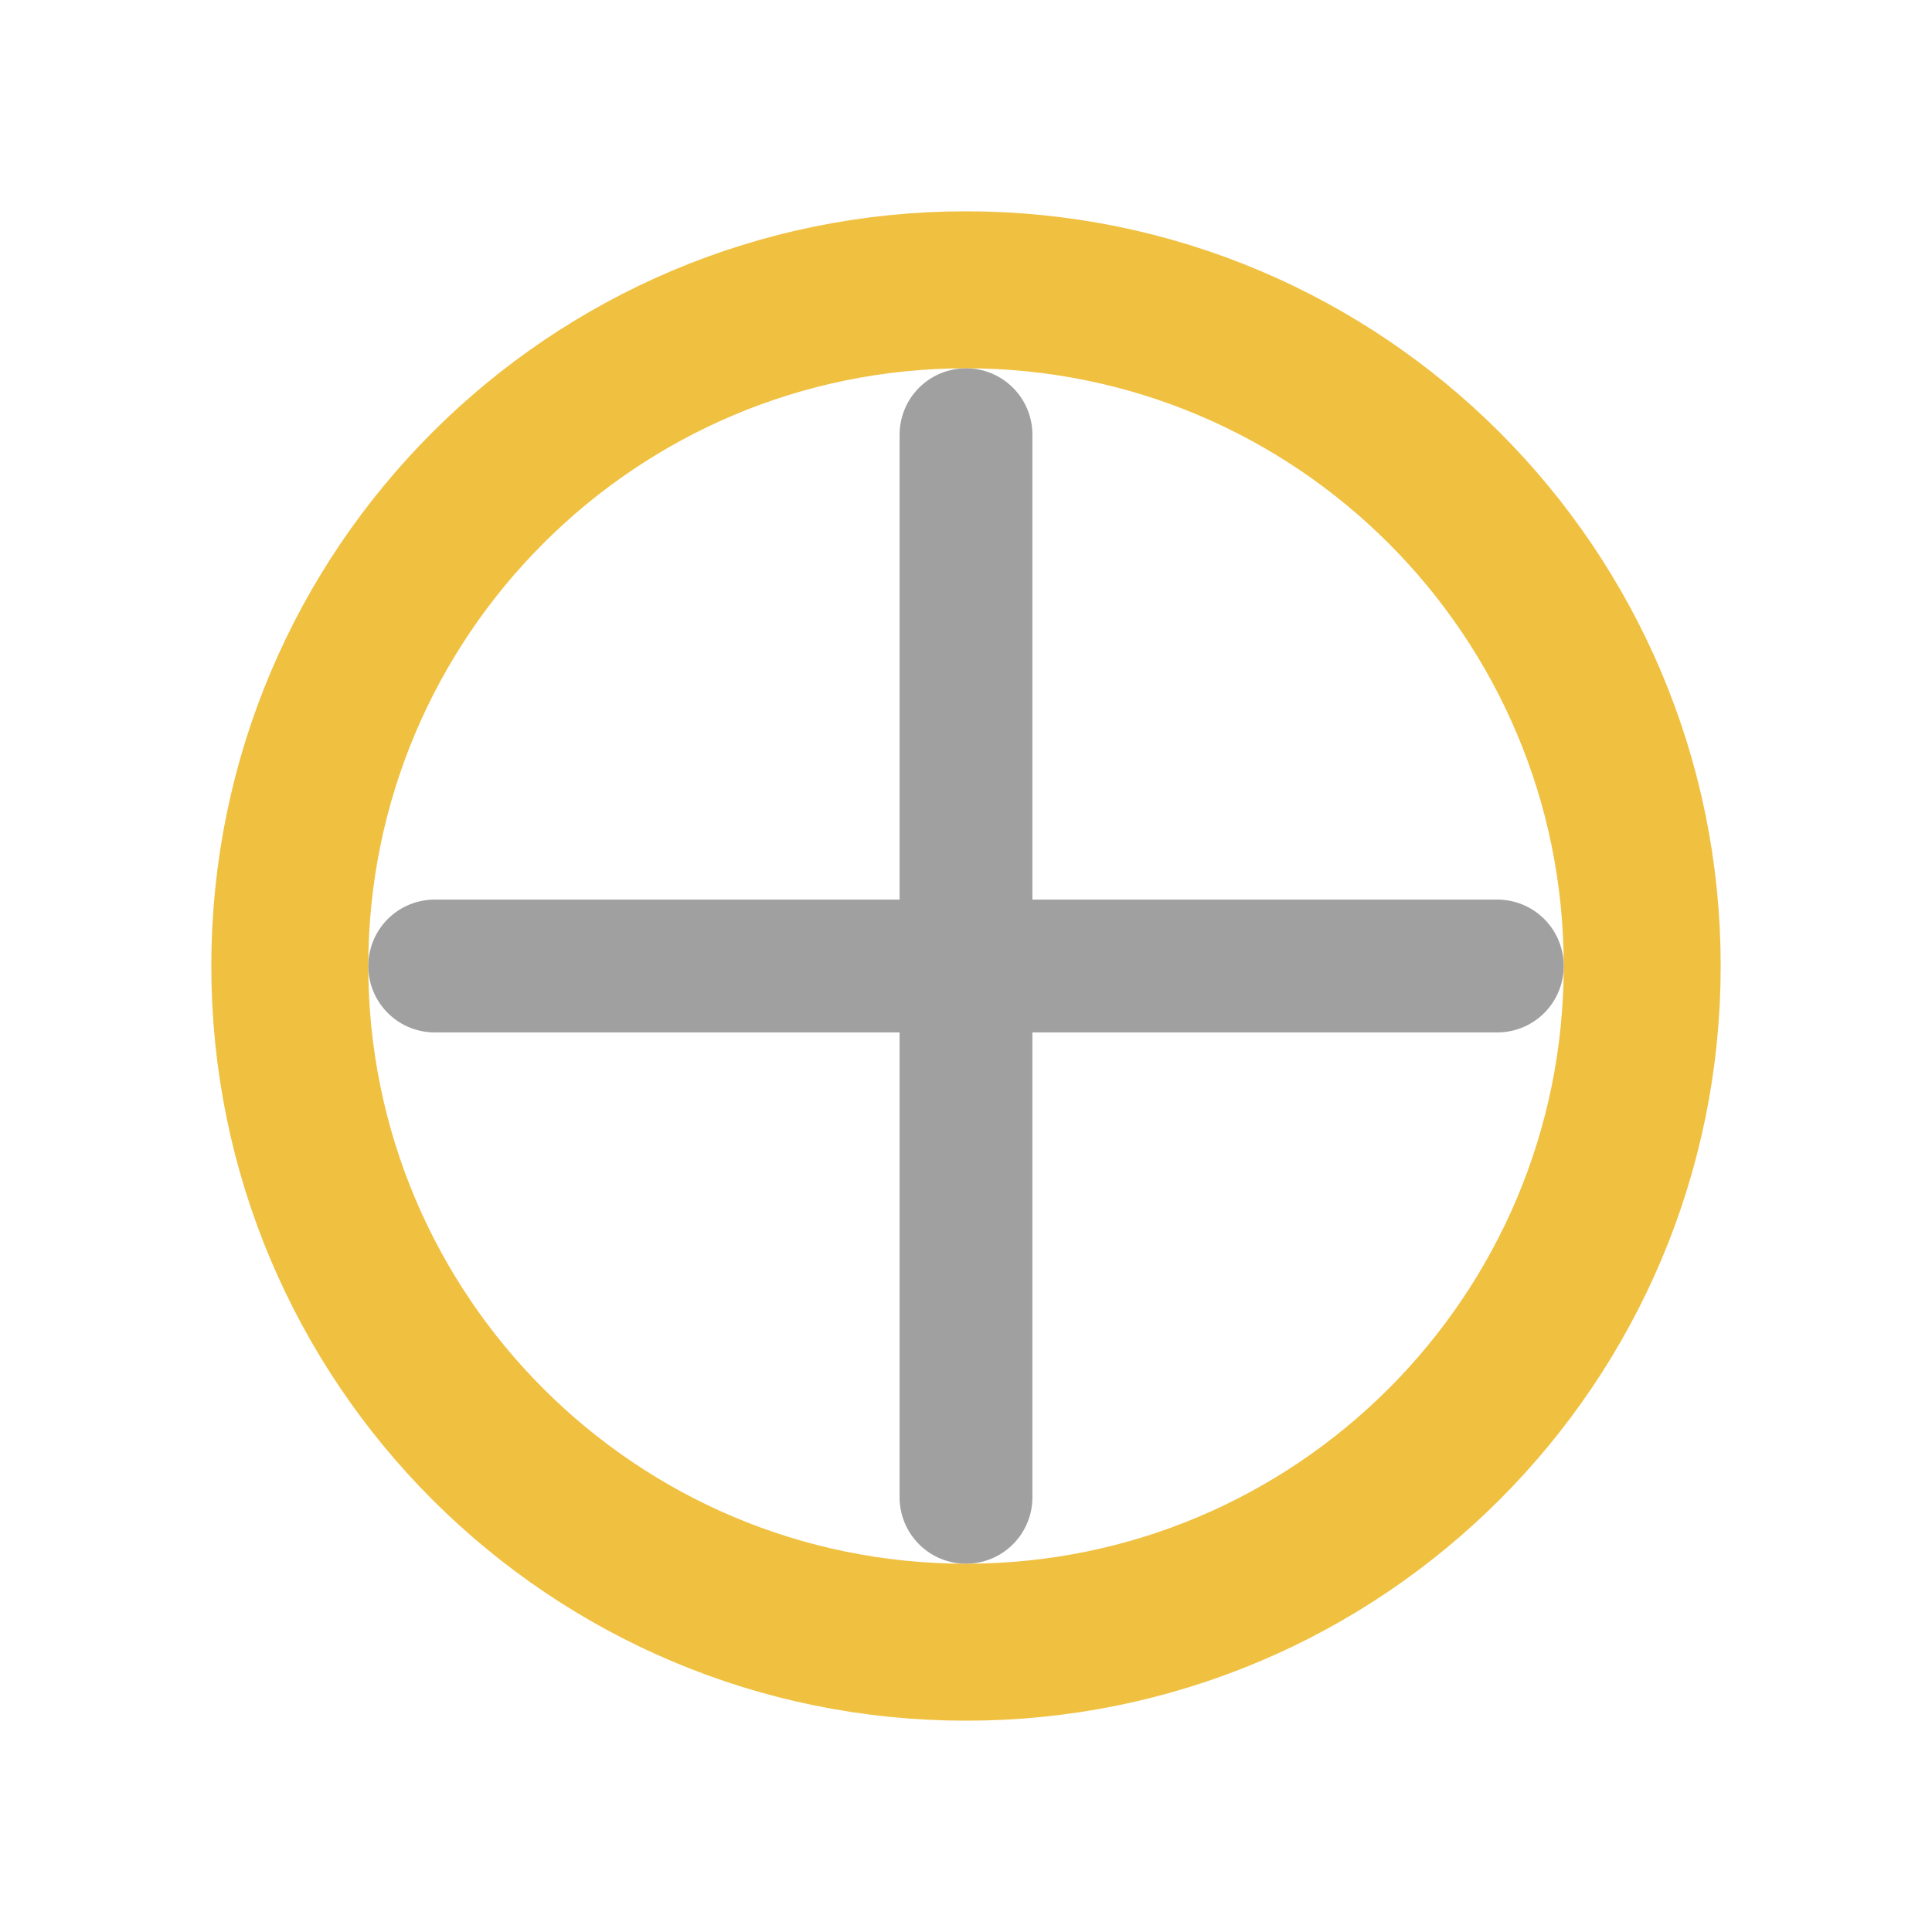
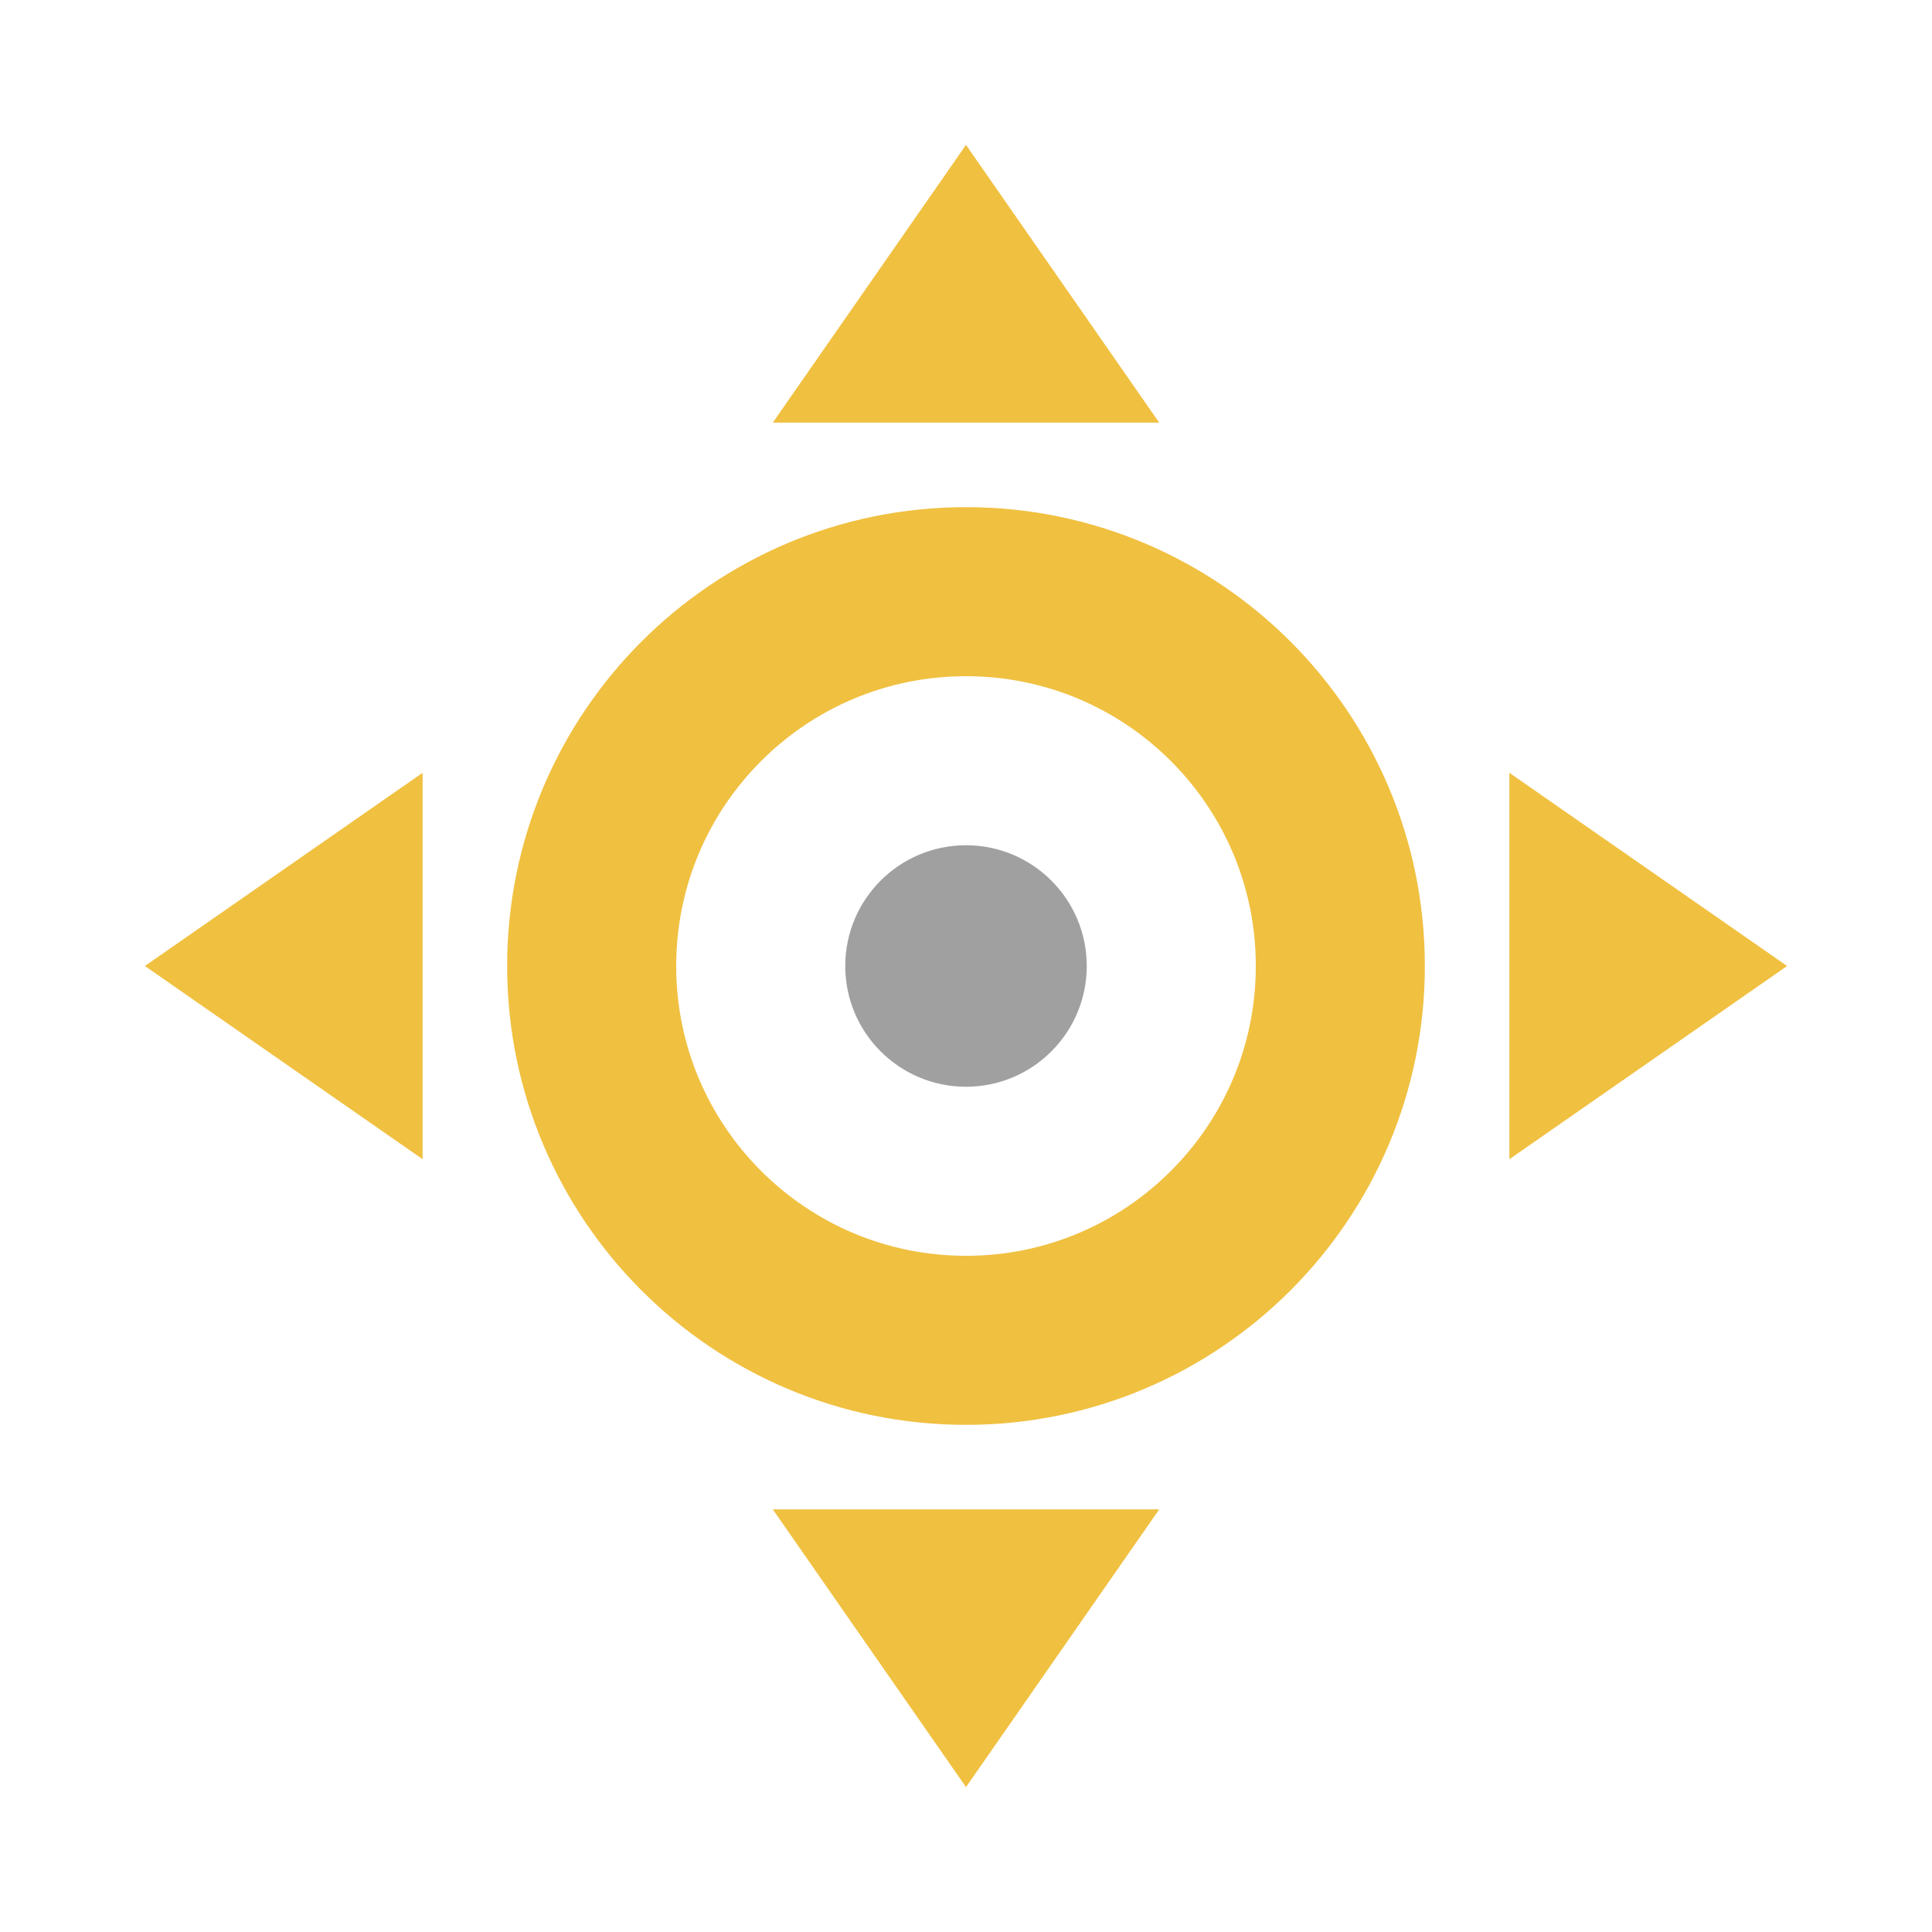
<svg xmlns="http://www.w3.org/2000/svg" width="16" height="16" viewBox="0 0 16 16">
-   <circle cx="8" cy="8" r="5.6" fill="none" stroke="#f0c040" stroke-width="1.3" />
-   <path d="M8 3.6v8.8M3.6 8h8.8" fill="none" stroke="#a0a0a0" stroke-width="1.1" stroke-linecap="round" />
+   <circle cx="8" cy="8" r="3.1" fill="none" stroke="#f0c040" stroke-width="1.4" />
+   <path d="M8 1.2L6.4 3.5H9.6ZM8 14.8L6.4 12.5H9.6ZM1.2 8L3.5 6.4V9.6ZM14.8 8L12.5 6.4V9.6Z" fill="#f0c040" />
+   <circle cx="8" cy="8" r="1" fill="#a0a0a0" />
</svg>
